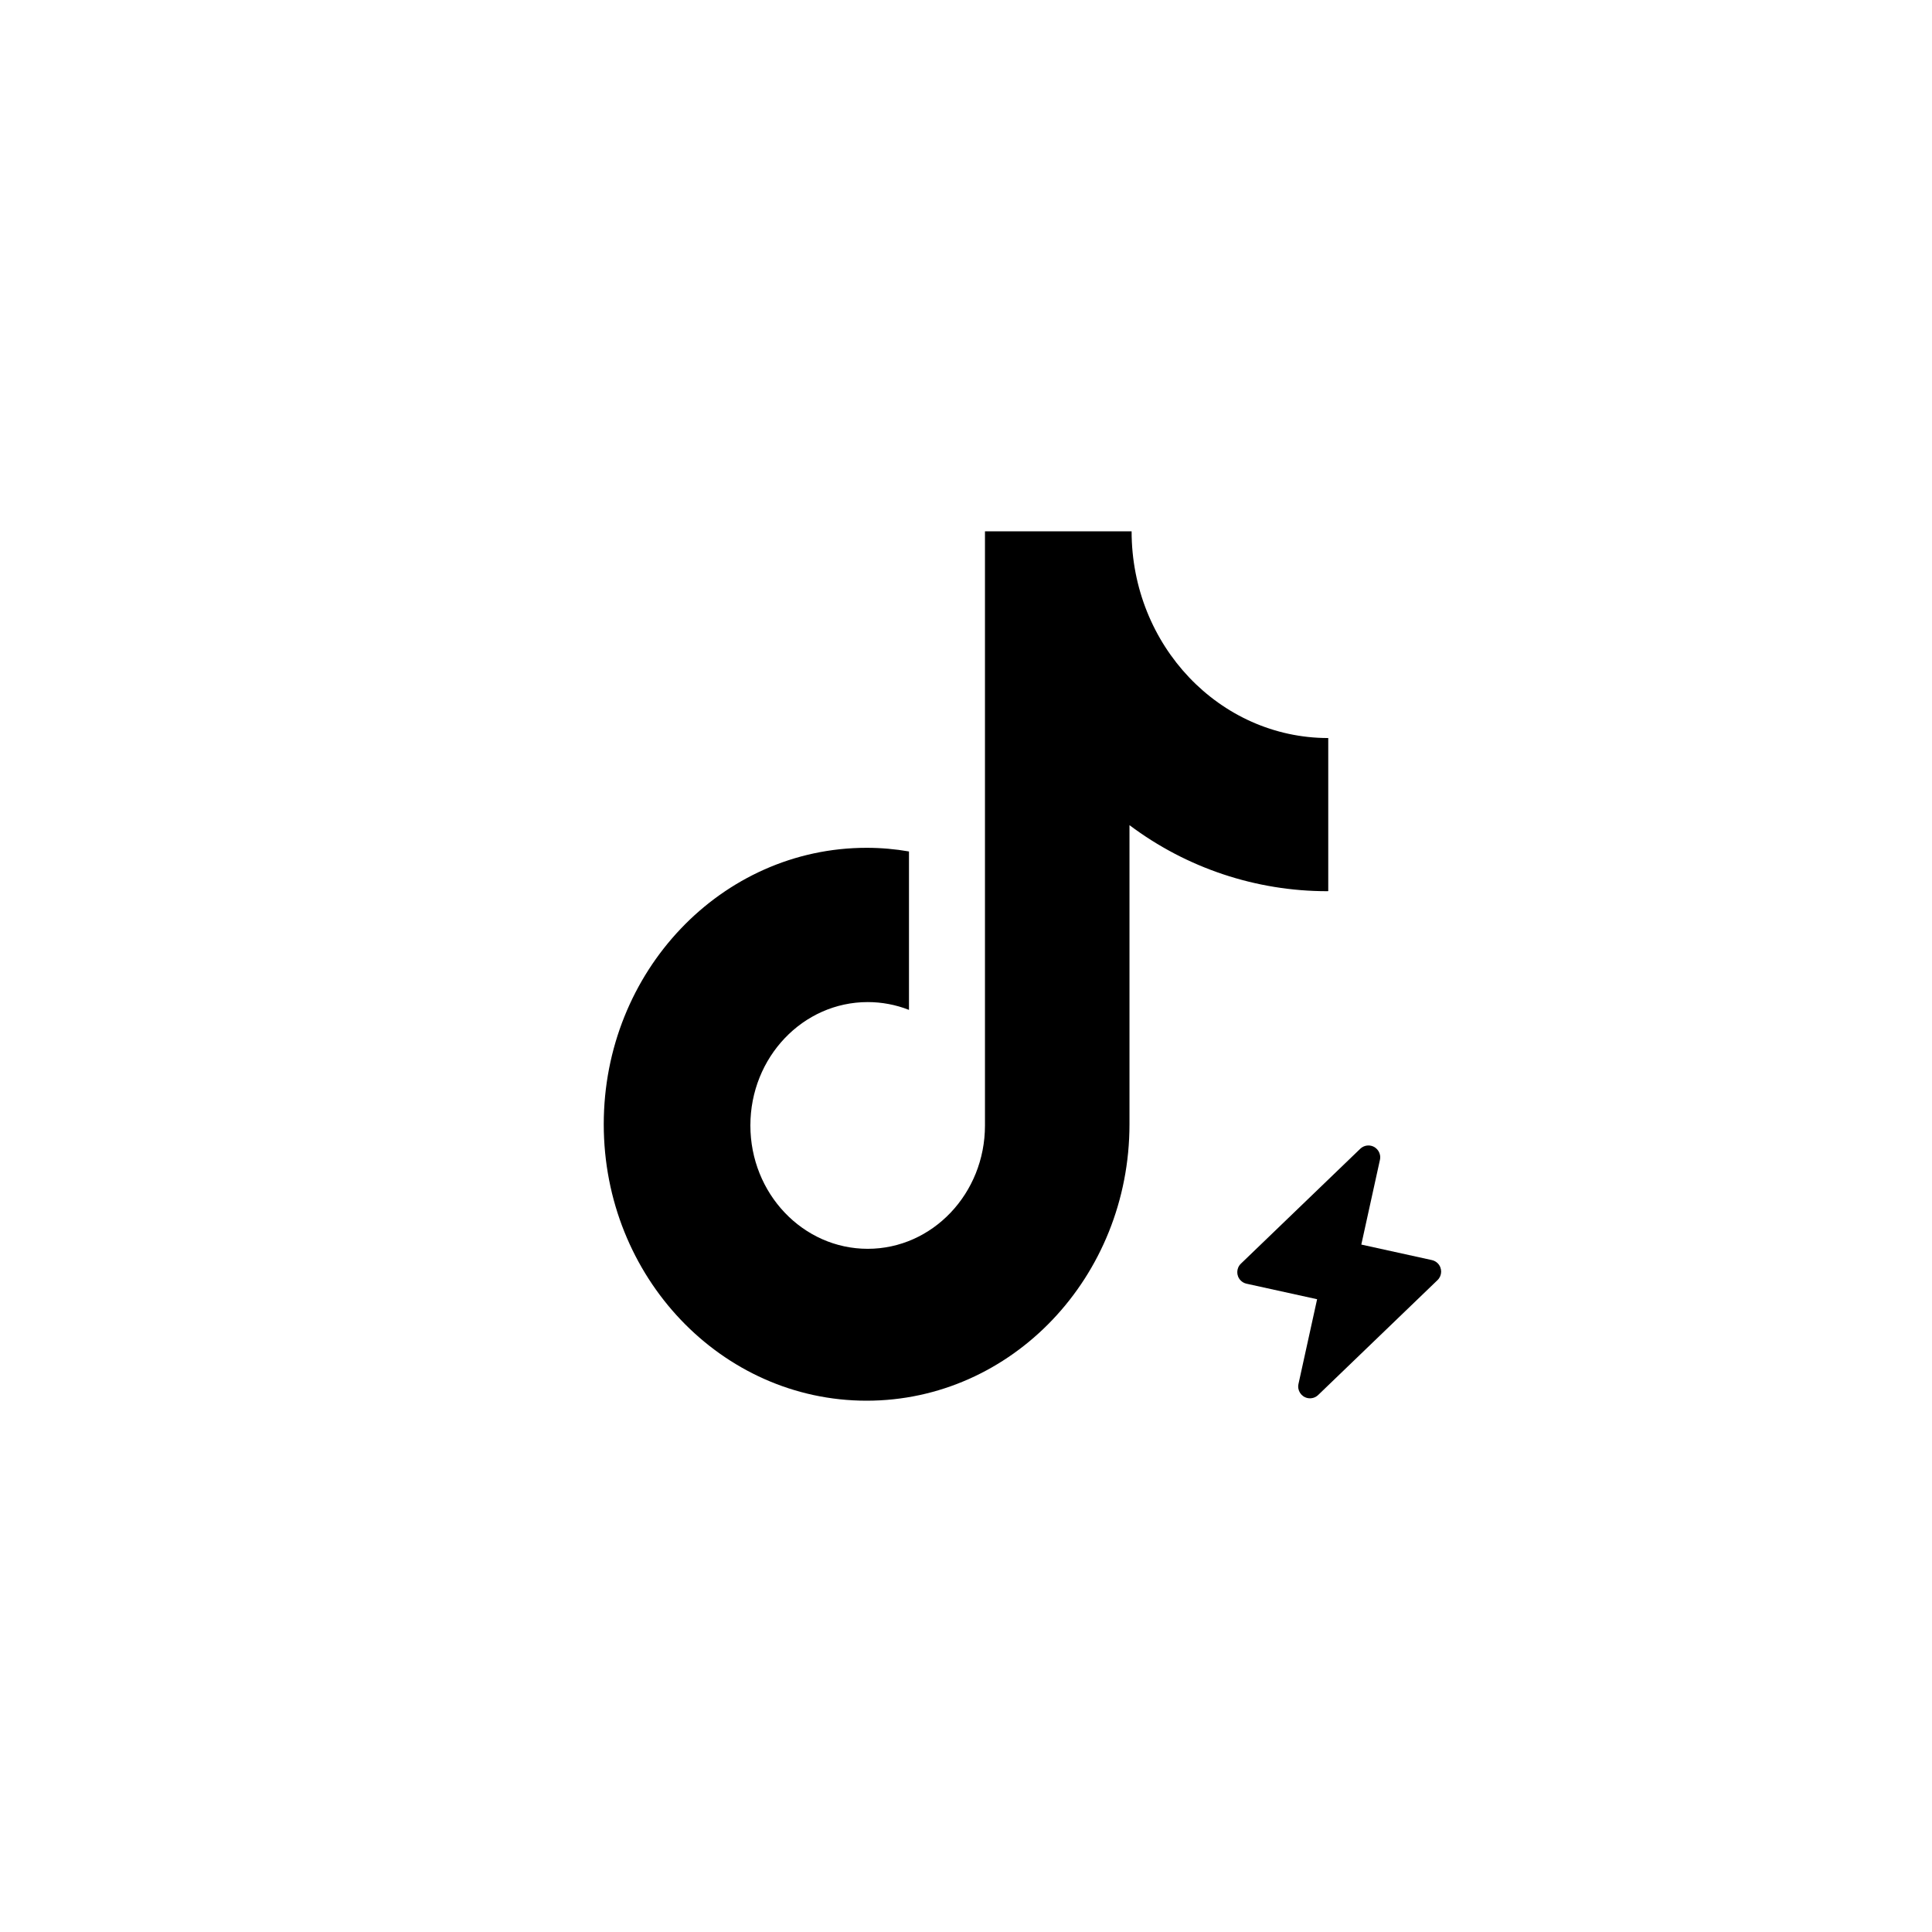
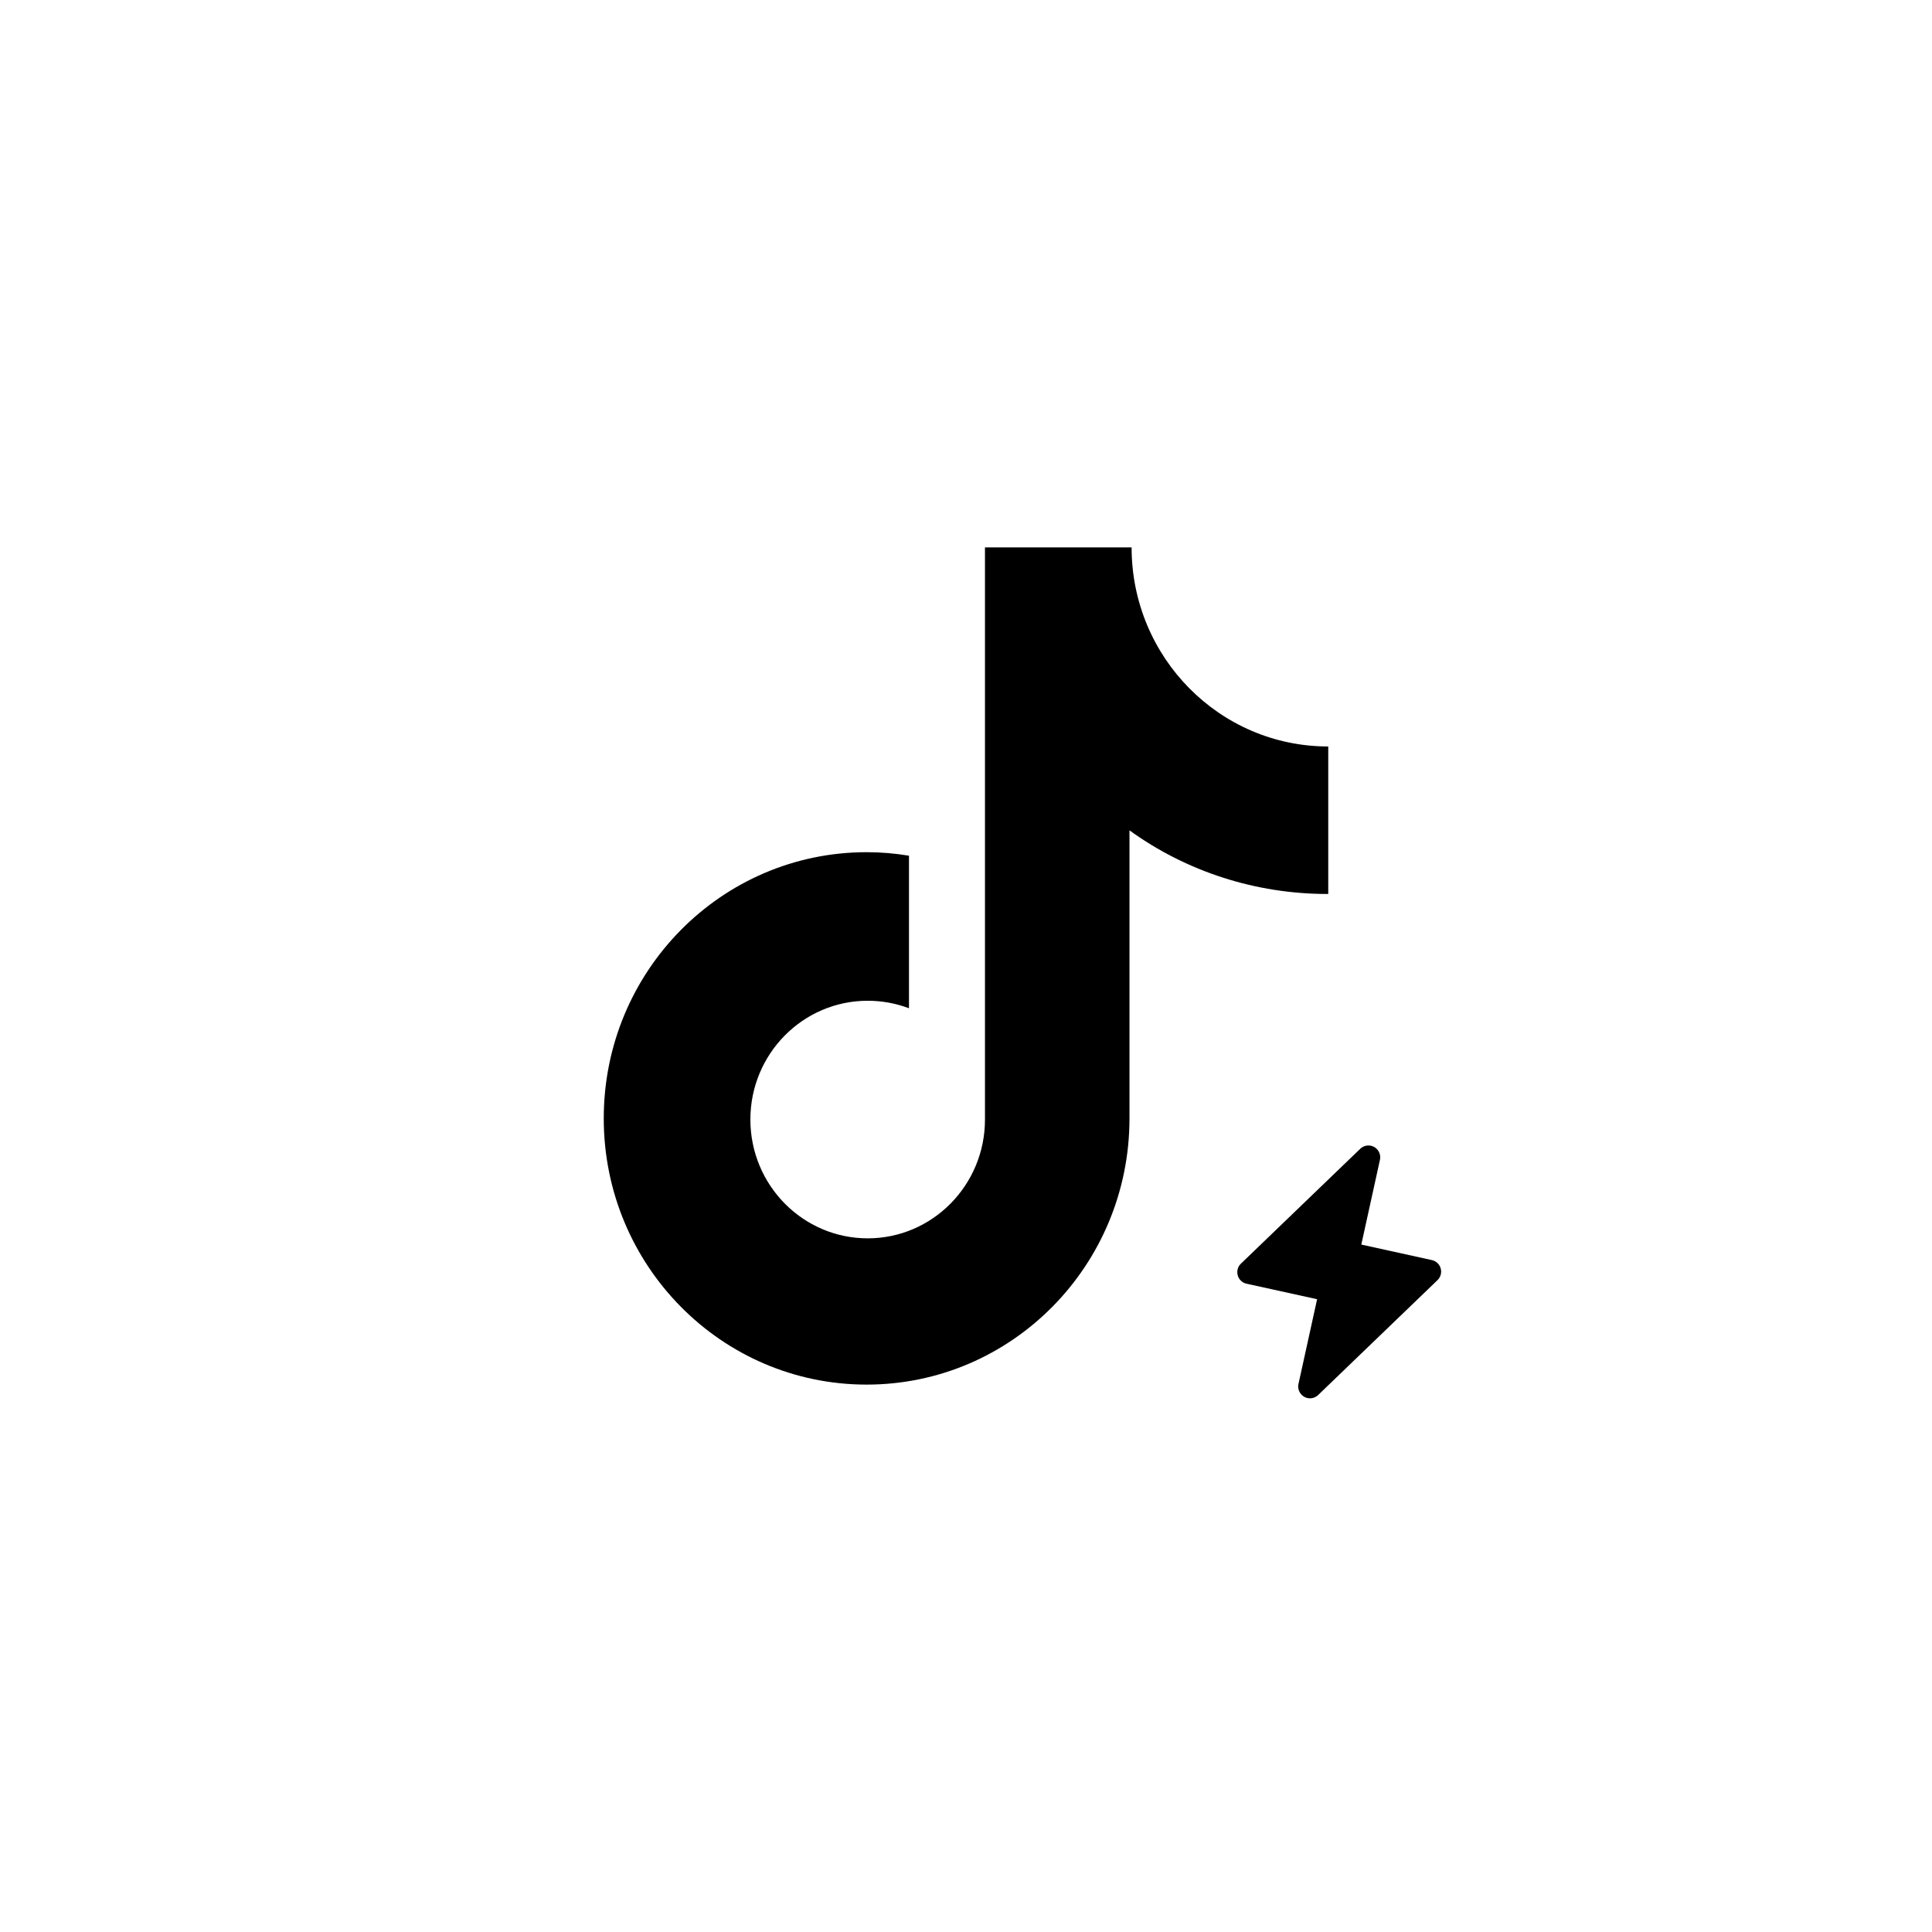
<svg xmlns="http://www.w3.org/2000/svg" height="240" viewBox="0 0 240 240" width="240">
-   <path d="m 164.873,110.708 c -8.86,0 -17.477,-2.879 -24.565,-8.205 v 37.157 C 140.309,158.633 125.69,174 107.654,174 89.619,174 75,158.633 75,139.659 c 0,-18.974 14.619,-34.341 32.654,-34.341 1.804,0 3.554,0.158 5.263,0.454 v 19.68 c -1.635,-0.643 -3.375,-0.97 -5.126,-0.97 -8.048,0 -14.576,6.855 -14.576,15.325 0,8.459 6.529,15.325 14.576,15.325 8.037,0 14.566,-6.866 14.566,-15.325 V 66 h 18.215 c 0,14.186 10.938,25.682 24.428,25.682 v 19.016 l -0.127,0.011" id="path1-7" p-id="8407" style="stroke-width:0.105" />
-   <path d="m 163.746,173.294 14.83,-14.276 c 0.582,-0.561 0.6,-1.488 0.039,-2.071 a 1.461,1.461 0 0 0 -0.74,-0.414 l -8.768,-1.928 2.315,-10.531 c 0.174,-0.79 -0.326,-1.571 -1.115,-1.745 -0.478,-0.105 -0.977,0.036 -1.33,0.375 l -14.83,14.276 c -0.582,0.561 -0.6,1.488 -0.039,2.071 a 1.463,1.463 0 0 0 0.74,0.415 l 8.768,1.928 -2.315,10.53 c -0.174,0.79 0.326,1.571 1.115,1.745 0.478,0.105 0.978,-0.036 1.33,-0.375 z" fill="#2e3133" id="path1" p-id="7364" style="fill:#000000;fill-opacity:1;stroke-width:0.048" />
+   <path d="m 164.873,111.052 c -8.86,0 -17.477,-2.773 -24.565,-7.902 v 35.78 C 140.309,157.202 125.69,172 107.654,172 89.619,172 75,157.202 75,138.931 c 0,-18.271 14.619,-33.069 32.654,-33.069 1.804,0 3.554,0.152 5.263,0.437 v 18.952 c -1.635,-0.62 -3.375,-0.934 -5.126,-0.934 -8.048,0 -14.576,6.602 -14.576,14.757 0,8.145 6.529,14.757 14.576,14.757 8.037,0 14.566,-6.612 14.566,-14.757 V 68 h 18.215 c 0,13.66 10.938,24.73 24.428,24.73 v 18.312 l -0.127,0.01" />
+   <path d="m 163.746,173.294 14.83,-14.276 c 0.582,-0.561 0.6,-1.488 0.039,-2.071 a 1.461,1.461 0 0 0 -0.74,-0.414 l -8.768,-1.928 2.315,-10.531 c 0.174,-0.79 -0.326,-1.571 -1.115,-1.745 -0.478,-0.105 -0.977,0.036 -1.33,0.375 l -14.83,14.276 c -0.582,0.561 -0.6,1.488 -0.039,2.071 a 1.463,1.463 0 0 0 0.74,0.415 l 8.768,1.928 -2.315,10.53 c -0.174,0.79 0.326,1.571 1.115,1.745 0.478,0.105 0.978,-0.036 1.33,-0.375 z" />
</svg>
